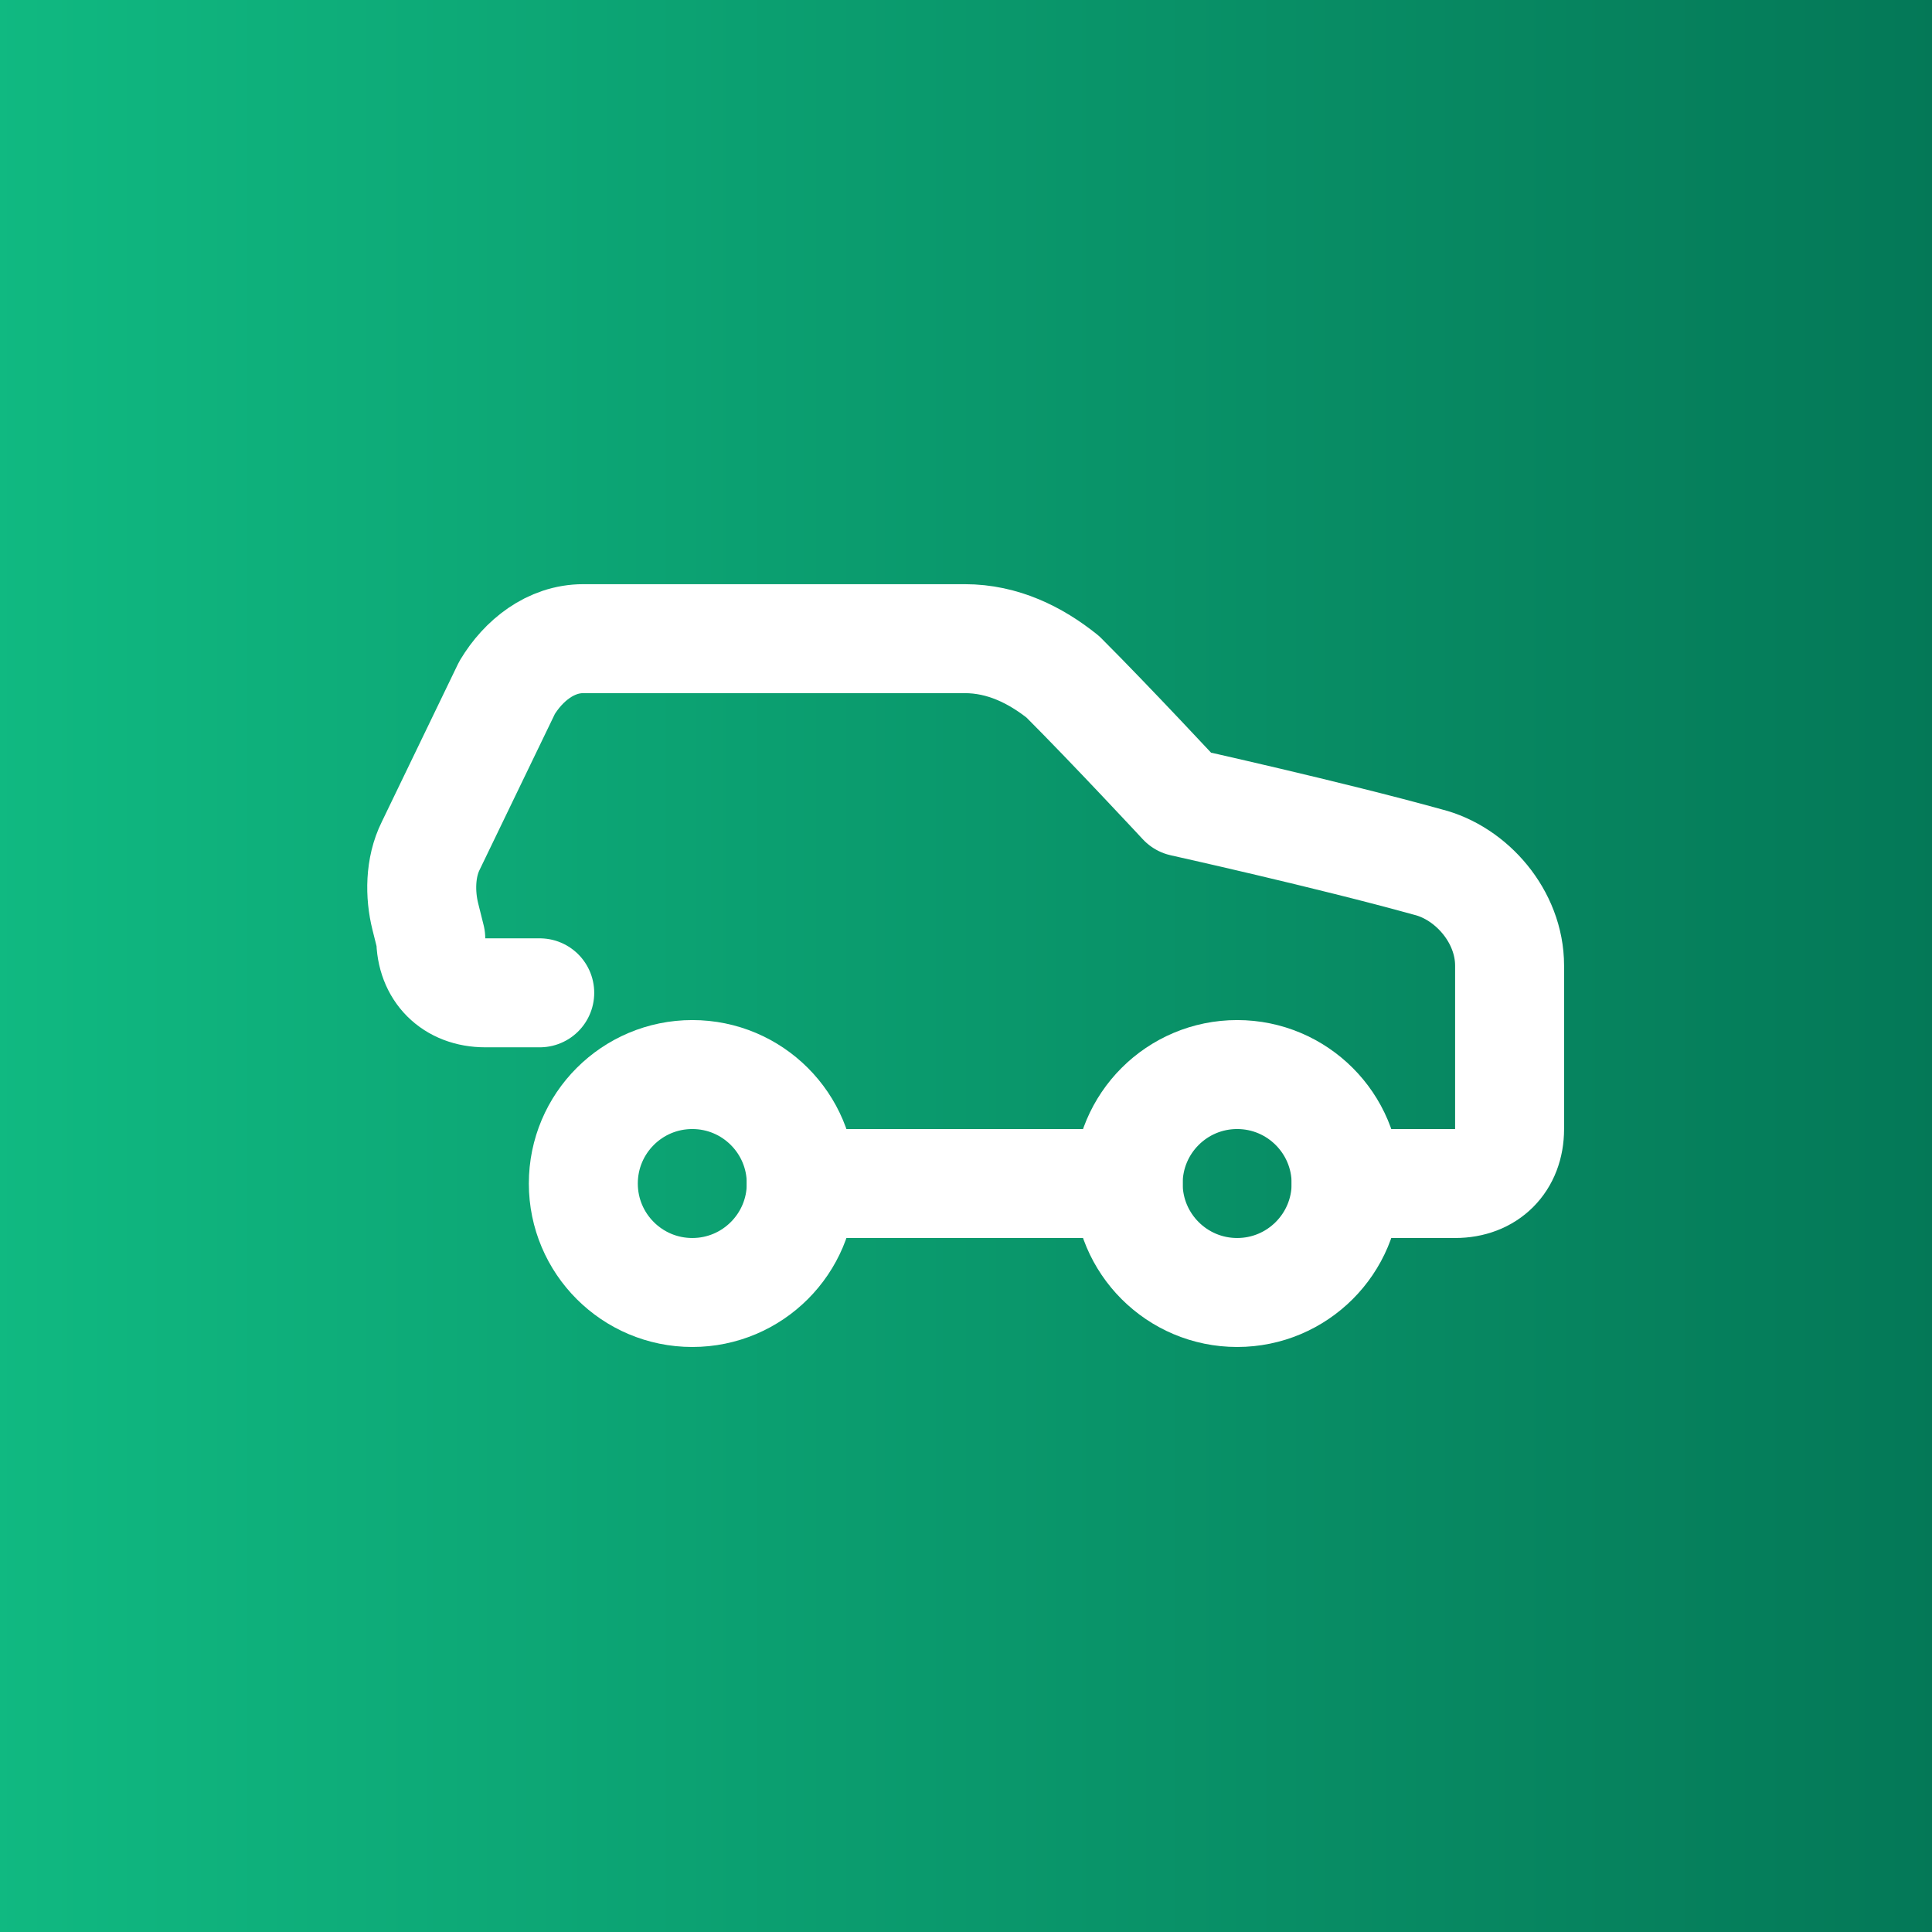
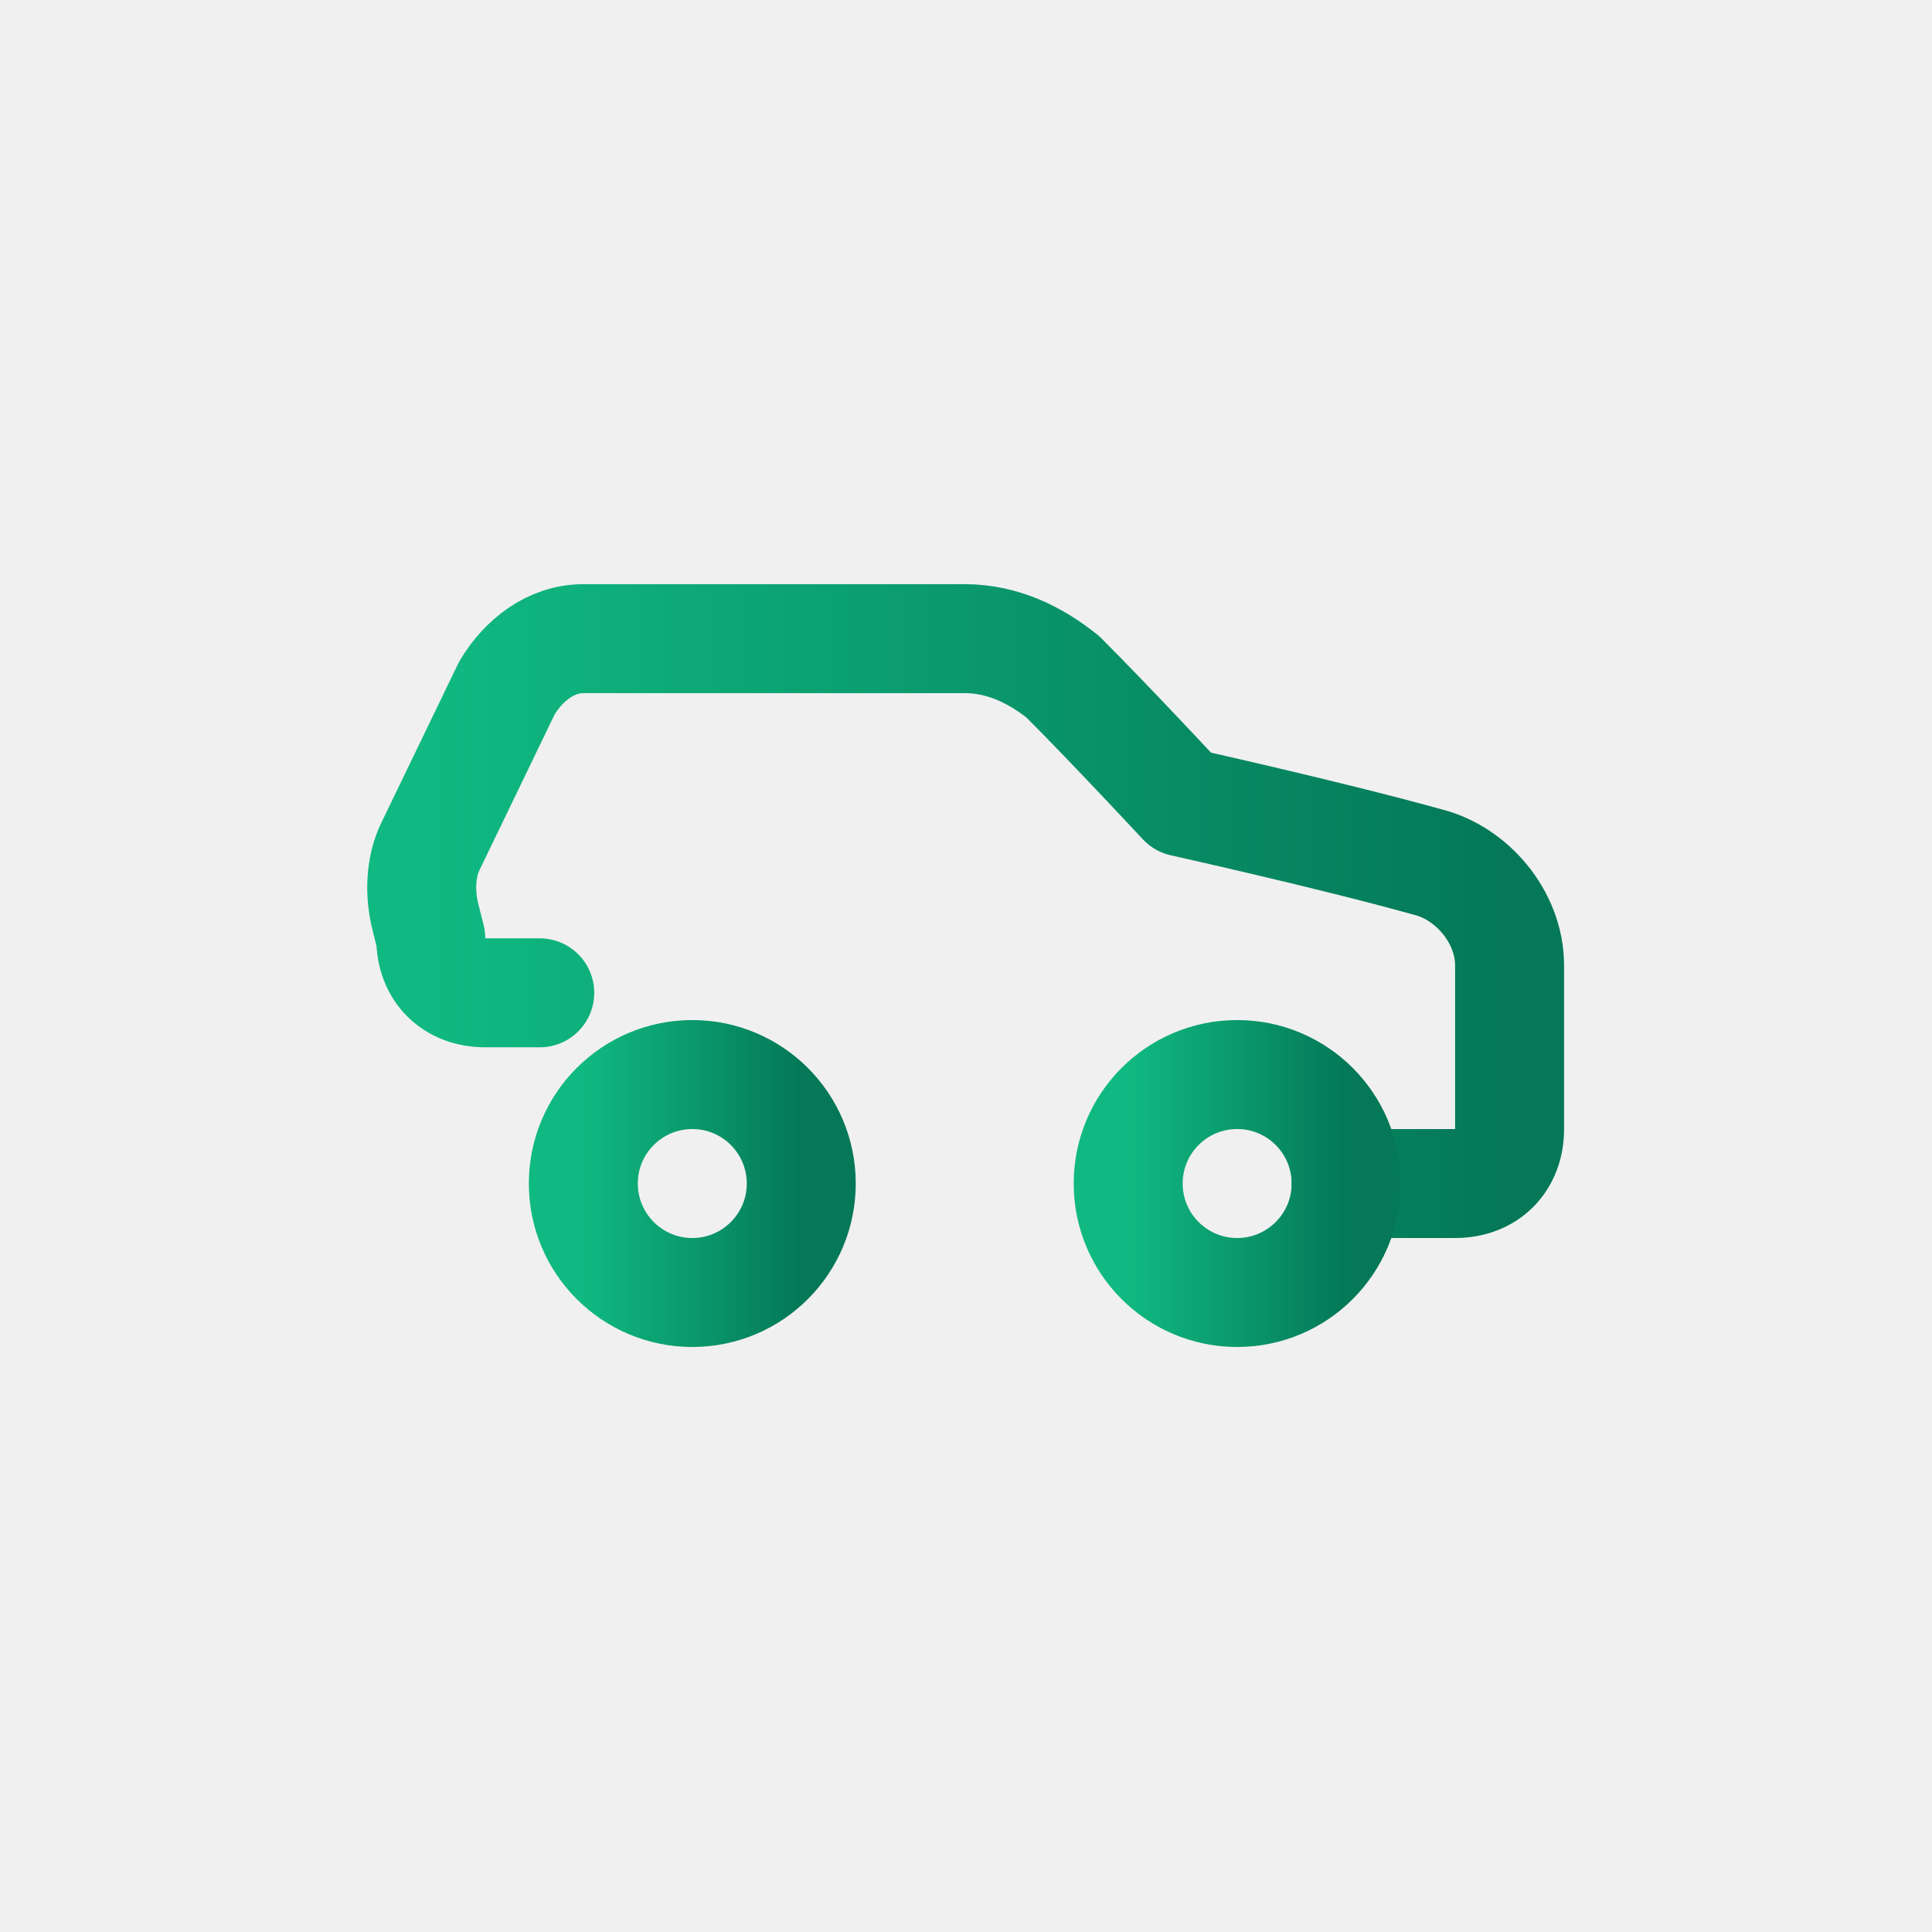
<svg xmlns="http://www.w3.org/2000/svg" width="512" height="512" viewBox="0 0 100 100">
  <defs>
    <linearGradient id="veGradient" x1="0" y1="0" x2="1" y2="0">
      <stop offset="0" stop-color="#10b981" />
      <stop offset="1" stop-color="#047857" />
    </linearGradient>
  </defs>
-   <rect width="100" height="100" fill="url(#veGradient)" />
-   <g transform="translate(16.0917 13.3156) scale(2.8202)" fill="none" stroke="#ffffff" stroke-width="2" stroke-linecap="round" stroke-linejoin="round">
+   <g transform="translate(16.0917 13.3156) scale(2.8202)" fill="none" stroke="url(#veGradient)" stroke-width="2" stroke-linecap="round" stroke-linejoin="round">
    <path d="M19 17h2c.6 0 1-.4 1-1v-3c0-.9-.7-1.7-1.5-1.9C18.7 10.6 16 10 16 10s-1.3-1.4-2.2-2.3c-.5-.4-1.1-.7-1.8-.7H5c-.6 0-1.1.4-1.4.9l-1.4 2.9c-.2.4-.2.9-.1 1.3l.1.4c0 .6.4 1 1 1h1" />
    <path d="M9 17h6" />
    <circle cx="7" cy="17" r="2" />
    <circle cx="17" cy="17" r="2" />
  </g>
</svg>
